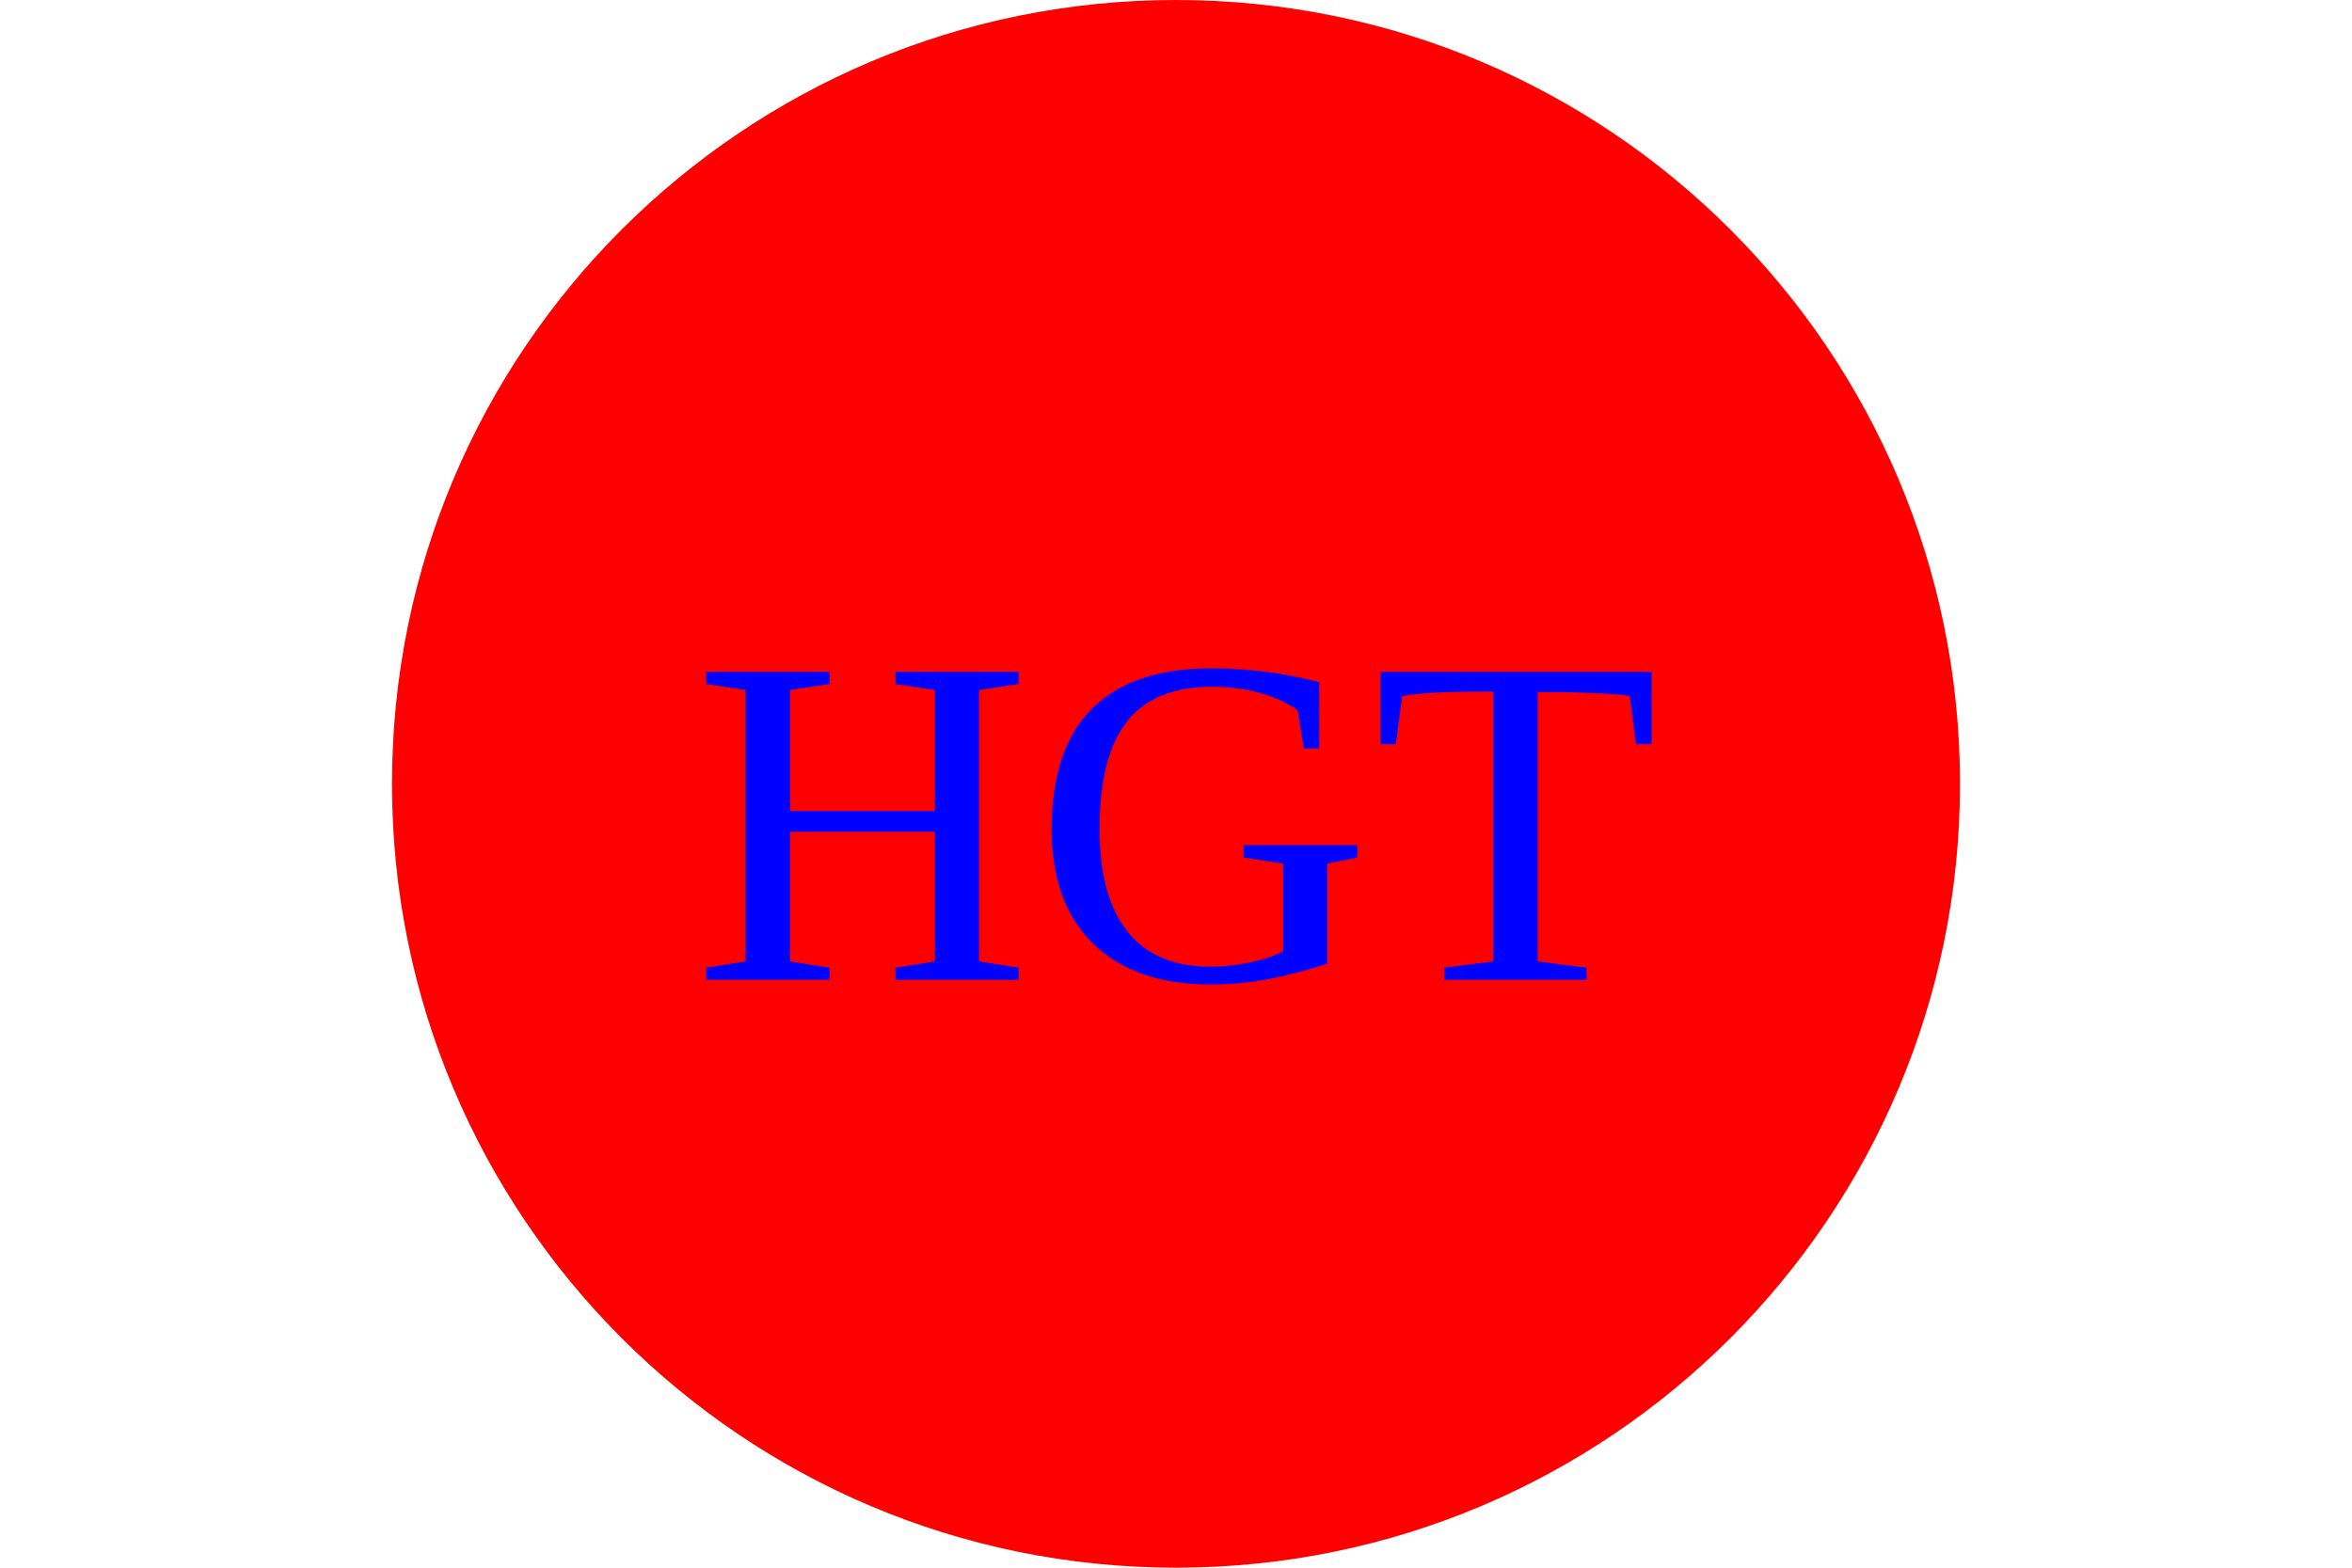
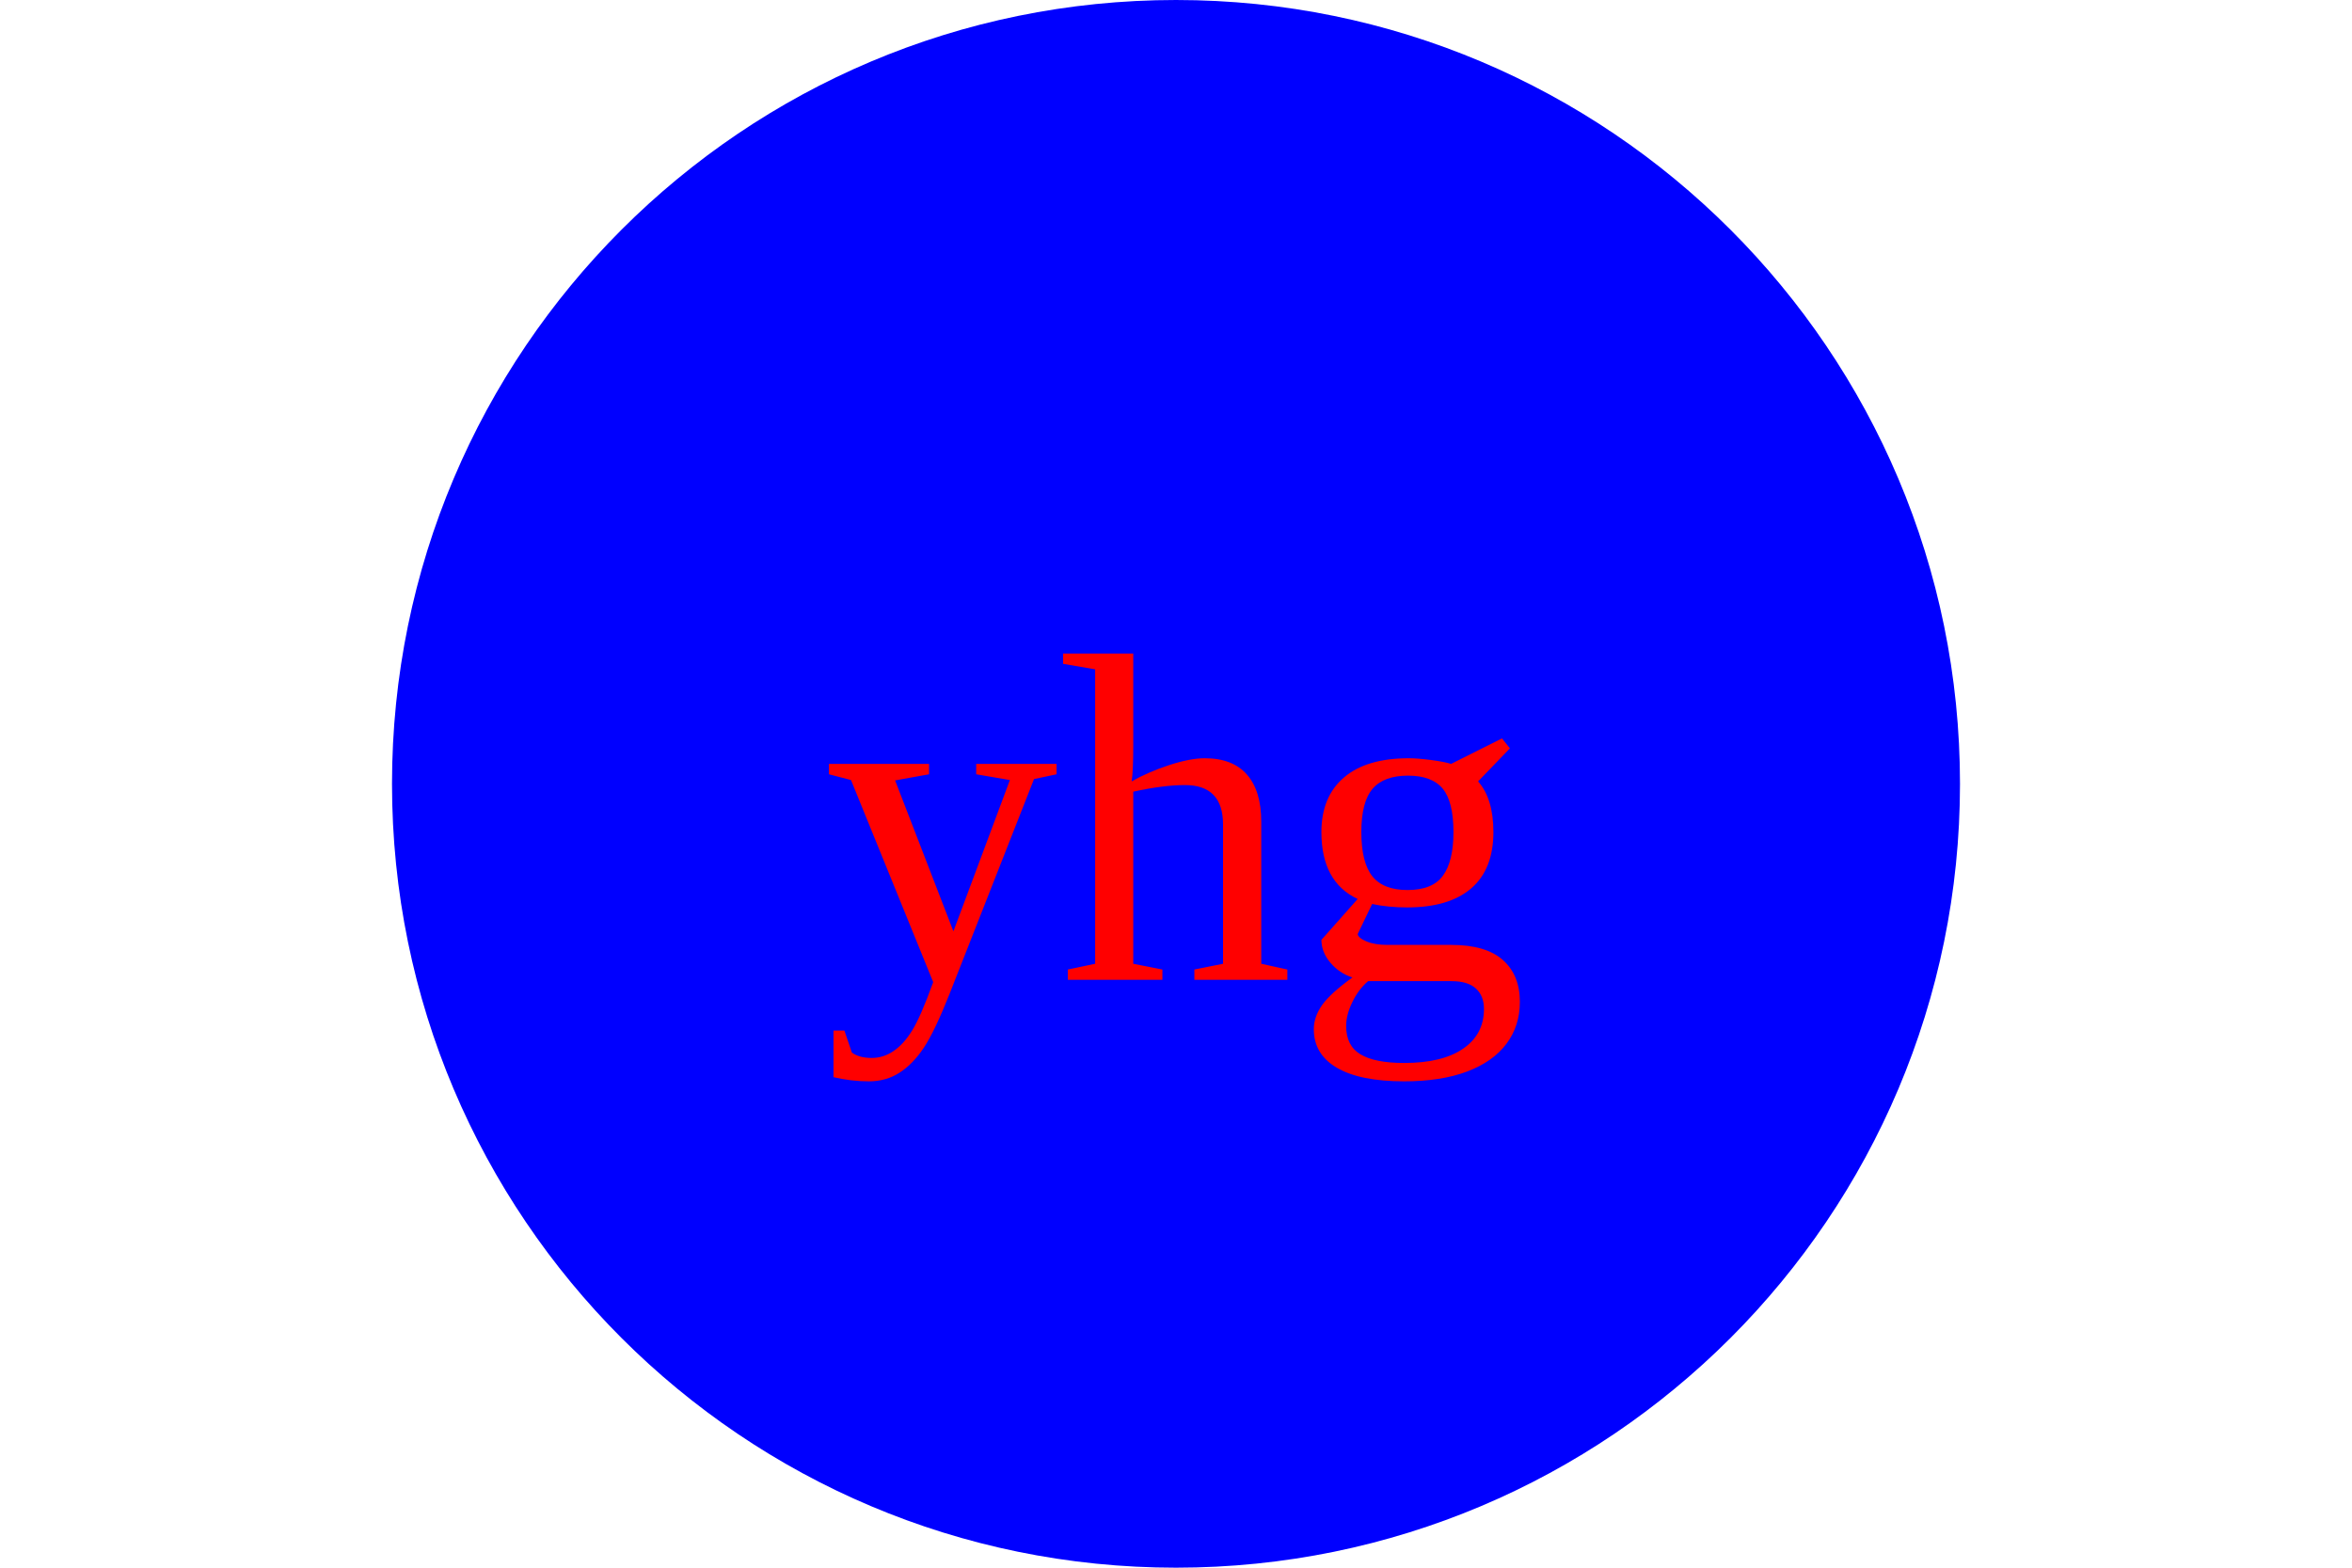
<svg xmlns="http://www.w3.org/2000/svg" version="1.1" width="300" height="200">
-   <circle cx="50%" cy="50%" r="100" height="100%" width="100%" fill="red" />
-   <text x="150" y="125" font-size="60" text-anchor="middle" fill="Blue">HGT</text>
+   <circle cx="50%" cy="50%" r="100" height="100%" width="100%" fill="blue" />
+   <text x="150" y="125" font-size="60" text-anchor="middle" fill="red">yhg</text>
</svg>
